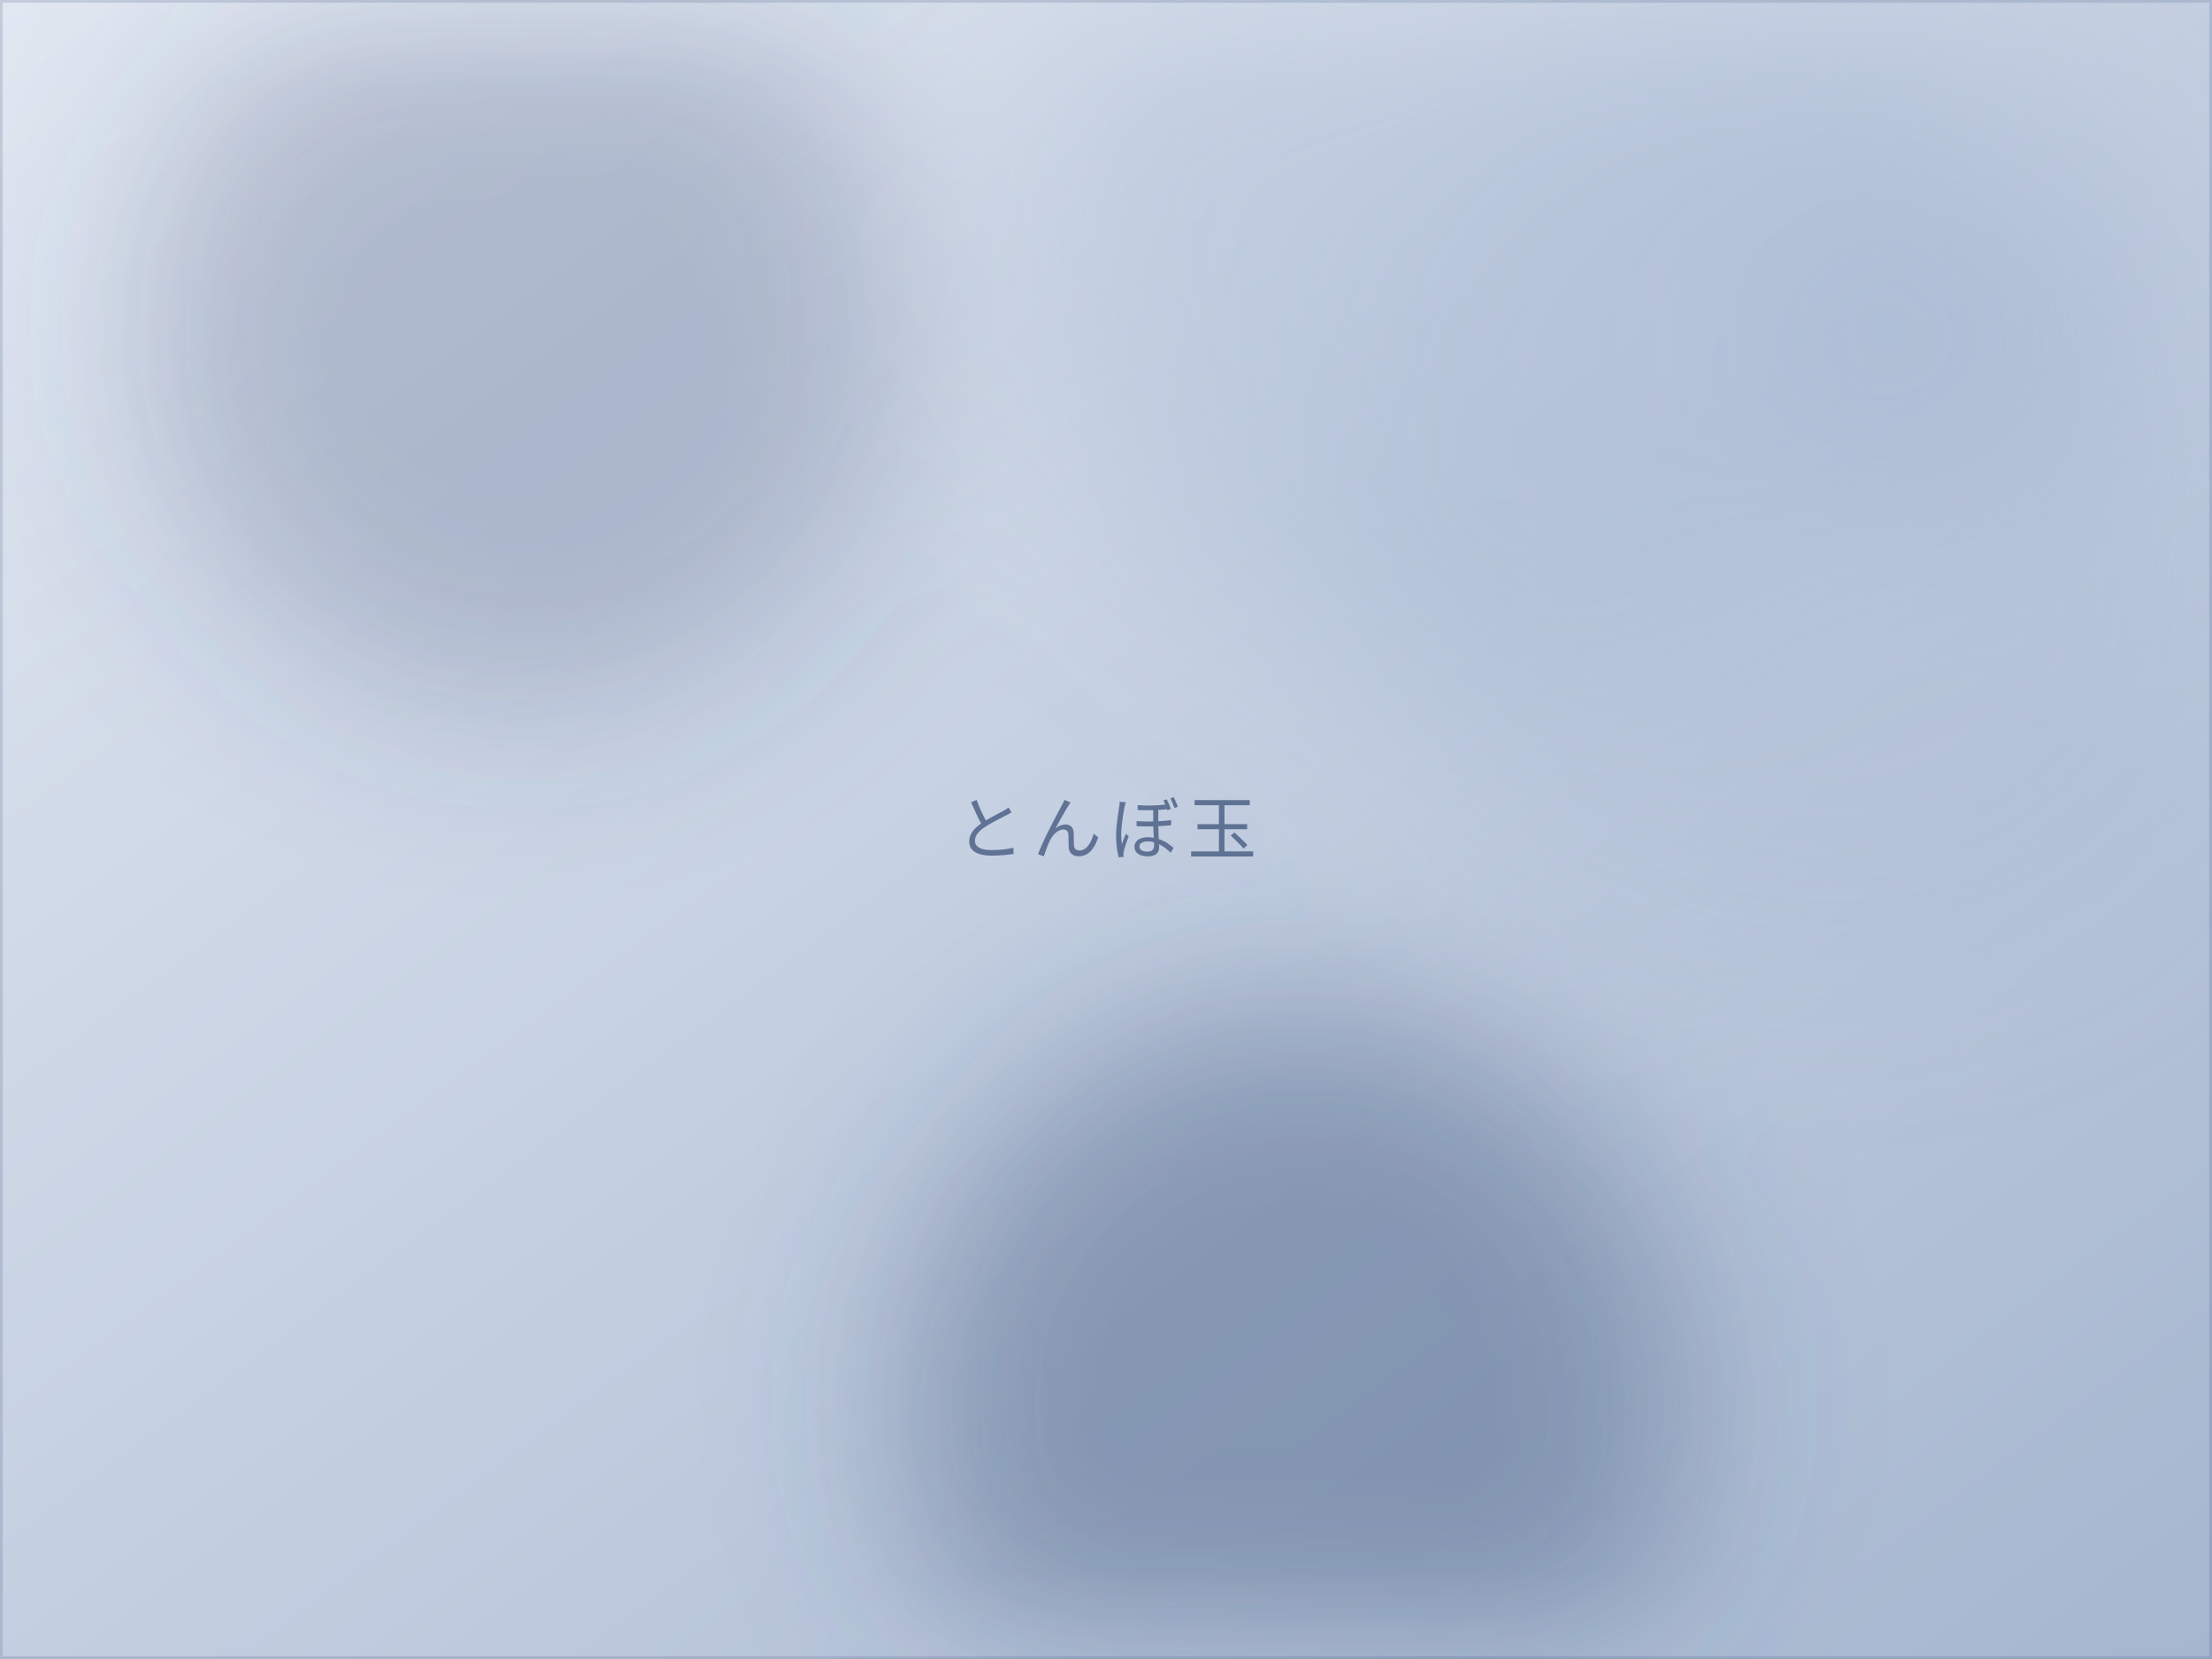
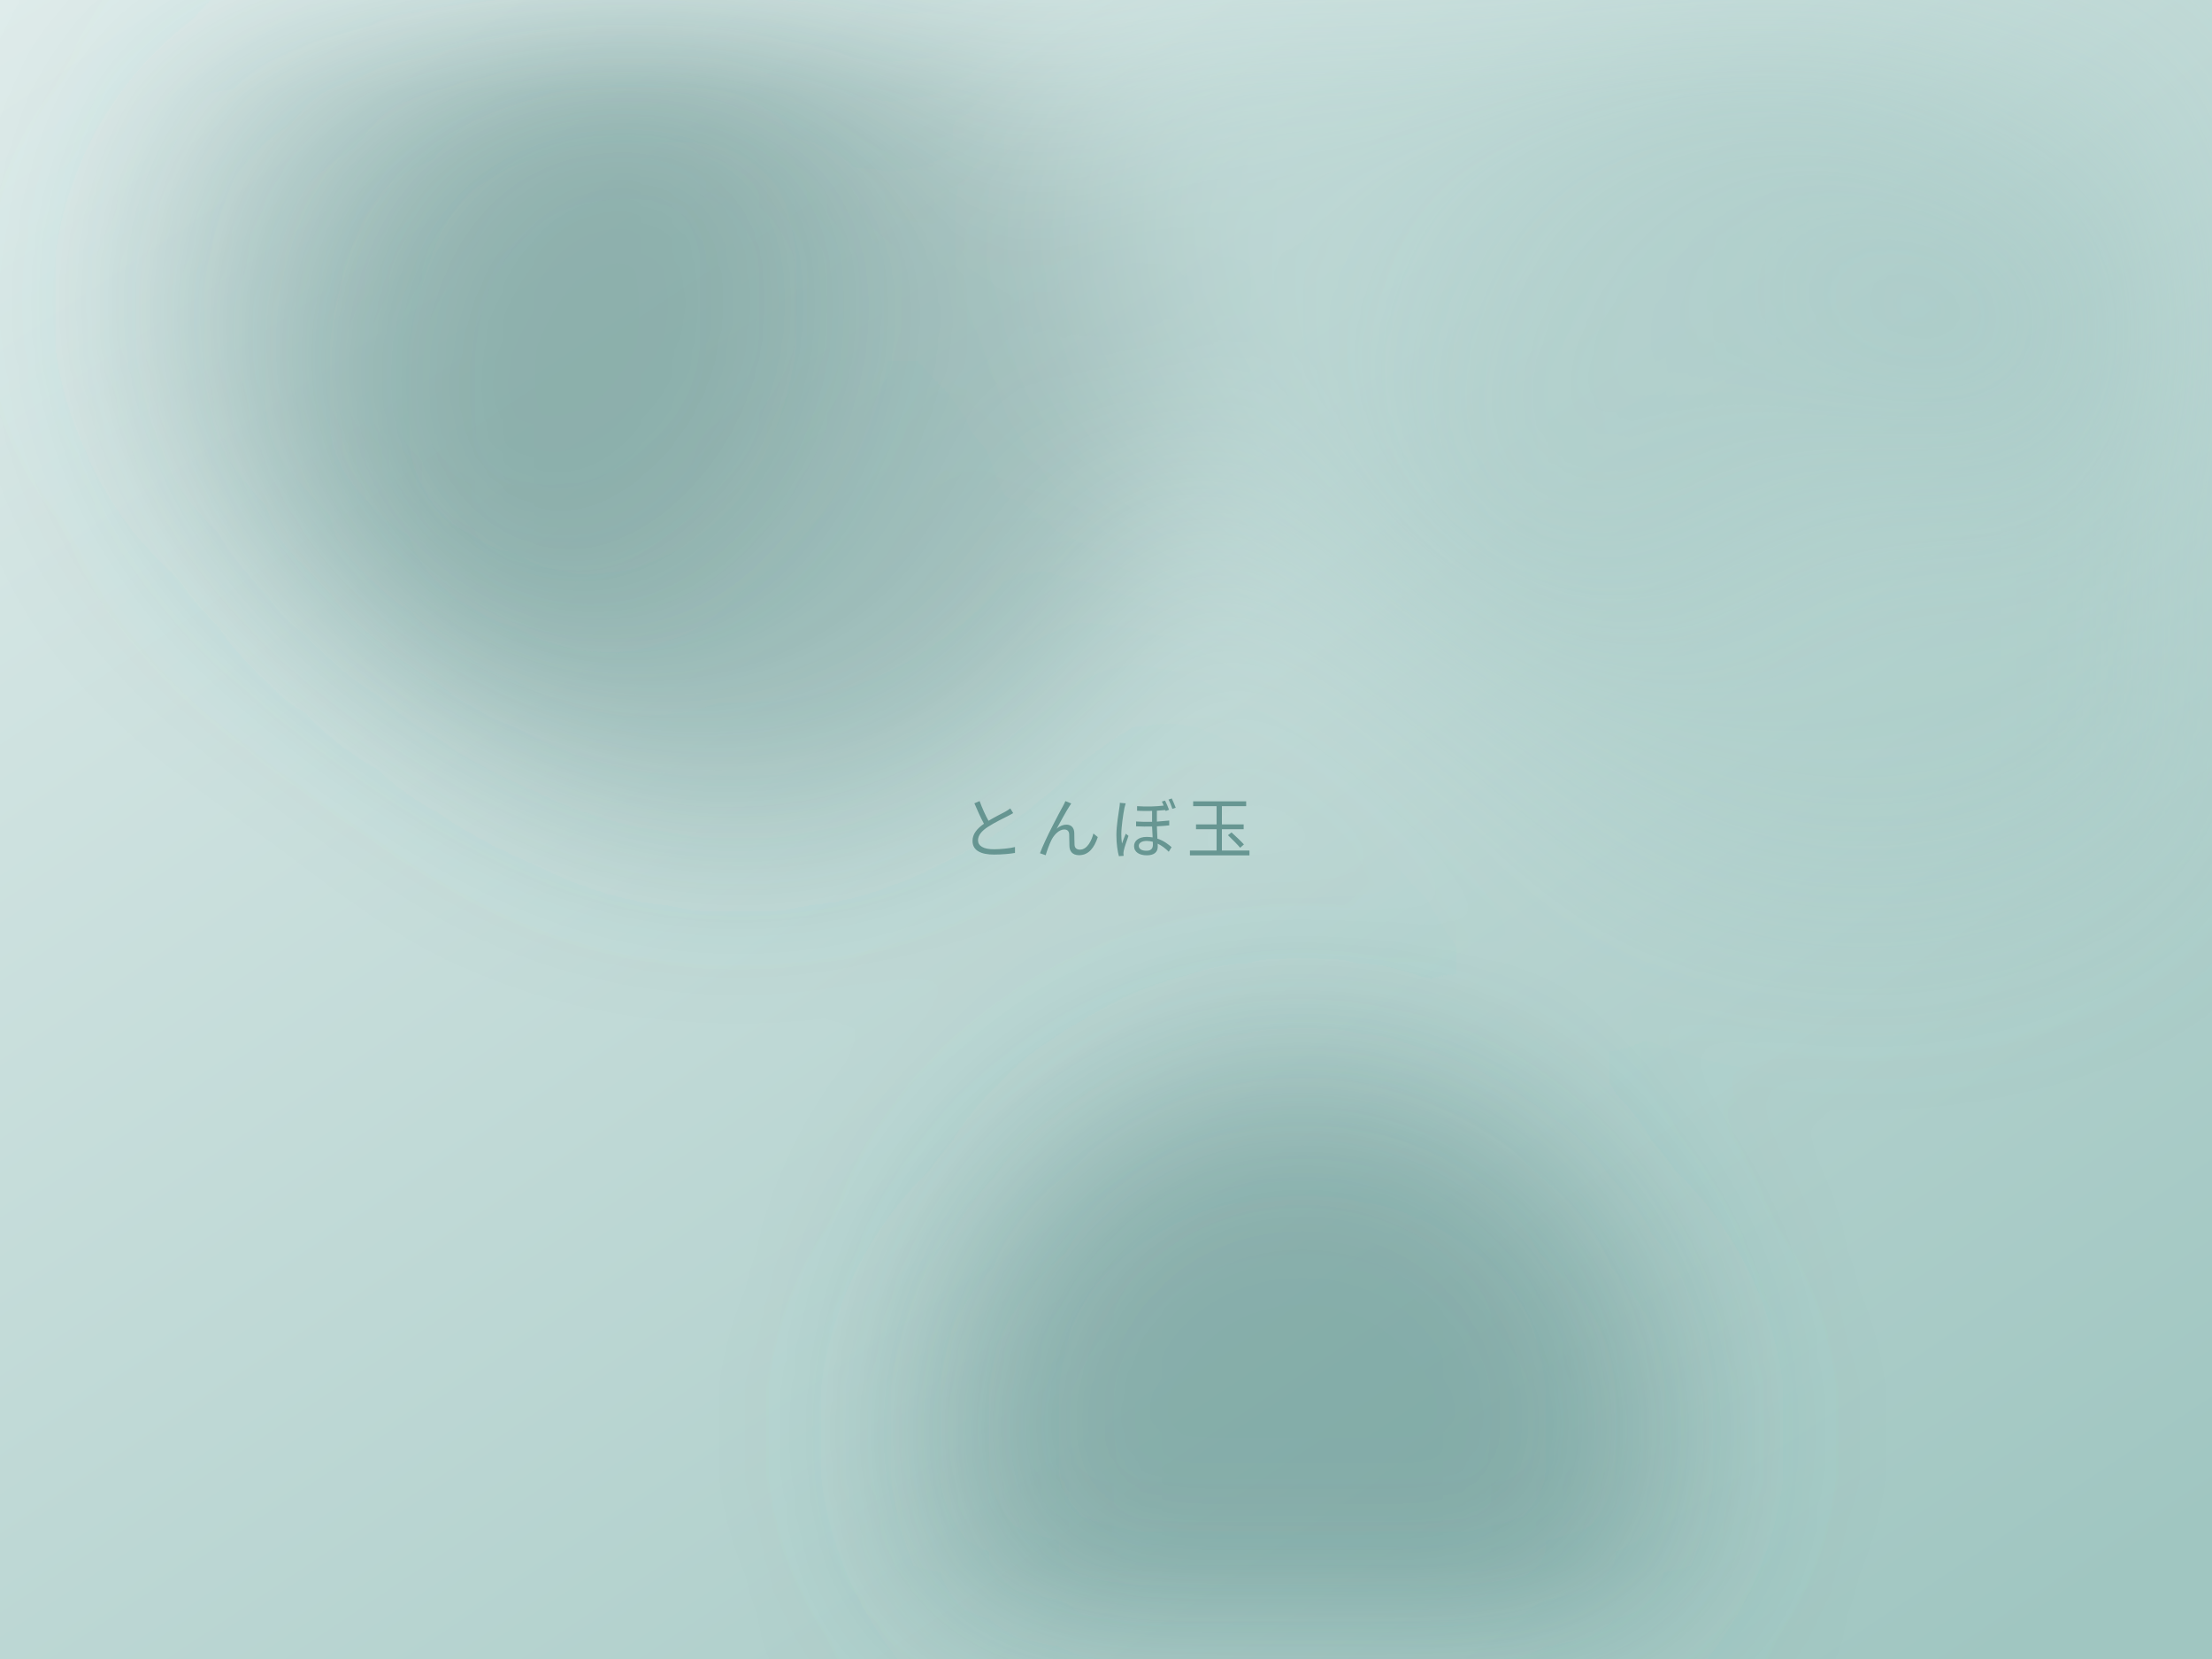
<svg xmlns="http://www.w3.org/2000/svg" viewBox="0 0 800 600" width="800" height="600" role="img" aria-label="とんぼ玉">
  <defs>
-     <linearGradient id="g22" x1="0" y1="0" x2="1" y2="1">
-       <stop offset="0%" stop-color="#e2e8f2" />
-       <stop offset="100%" stop-color="#a5b6cf" />
+     <linearGradient id="g22" x1="0" y1="0" x2="0.9" y2="1">
+       <stop offset="0%" stop-color="#dfeceb" />
+       <stop offset="100%" stop-color="#a0c6c1" />
    </linearGradient>
    <filter id="b22" x="-25%" y="-25%" width="150%" height="150%">
-       <feGaussianBlur stdDeviation="33" />
+       <feGaussianBlur stdDeviation="36" />
    </filter>
  </defs>
  <rect width="800" height="600" fill="url(#g22)" />
  <g filter="url(#b22)">
-     <circle cx="708" cy="127" r="63" fill="#a5b6cf" opacity="0.42" />
-     <circle cx="188" cy="118" r="138" fill="#3a5077" opacity="0.26" />
-     <circle cx="662" cy="171" r="175" fill="#a5b6cf" opacity="0.26" />
-     <circle cx="468" cy="507" r="142" fill="#3a5077" opacity="0.40" />
-     <circle cx="540" cy="83" r="166" fill="#a5b6cf" opacity="0.32" />
+     <circle cx="723" cy="119" r="57" fill="#a0c6c1" opacity="0.40" />
+     <circle cx="178" cy="109" r="128" fill="#3c7570" opacity="0.24" />
+     <circle cx="674" cy="165" r="163" fill="#a0c6c1" opacity="0.24" />
+     <circle cx="471" cy="518" r="132" fill="#3c7570" opacity="0.38" />
+     <circle cx="547" cy="72" r="154" fill="#a0c6c1" opacity="0.30" />
+     <circle cx="267" cy="144" r="151" fill="#3c7570" opacity="0.30" />
  </g>
-   <rect width="800" height="600" fill="none" stroke="#3a5077" stroke-opacity="0.18" stroke-width="2" />
-   <text x="400" y="300" fill="#3a5077" fill-opacity="0.72" font-family="'Hiragino Mincho ProN','Yu Mincho',serif" font-size="25" letter-spacing="3.0" text-anchor="middle" dominant-baseline="middle">とんぼ玉</text>
+   <text x="400" y="300" fill="#3c7570" fill-opacity="0.66" font-family="'Hiragino Mincho ProN','Yu Mincho',serif" font-size="24" letter-spacing="3.4" text-anchor="middle" dominant-baseline="middle">とんぼ玉</text>
</svg>
